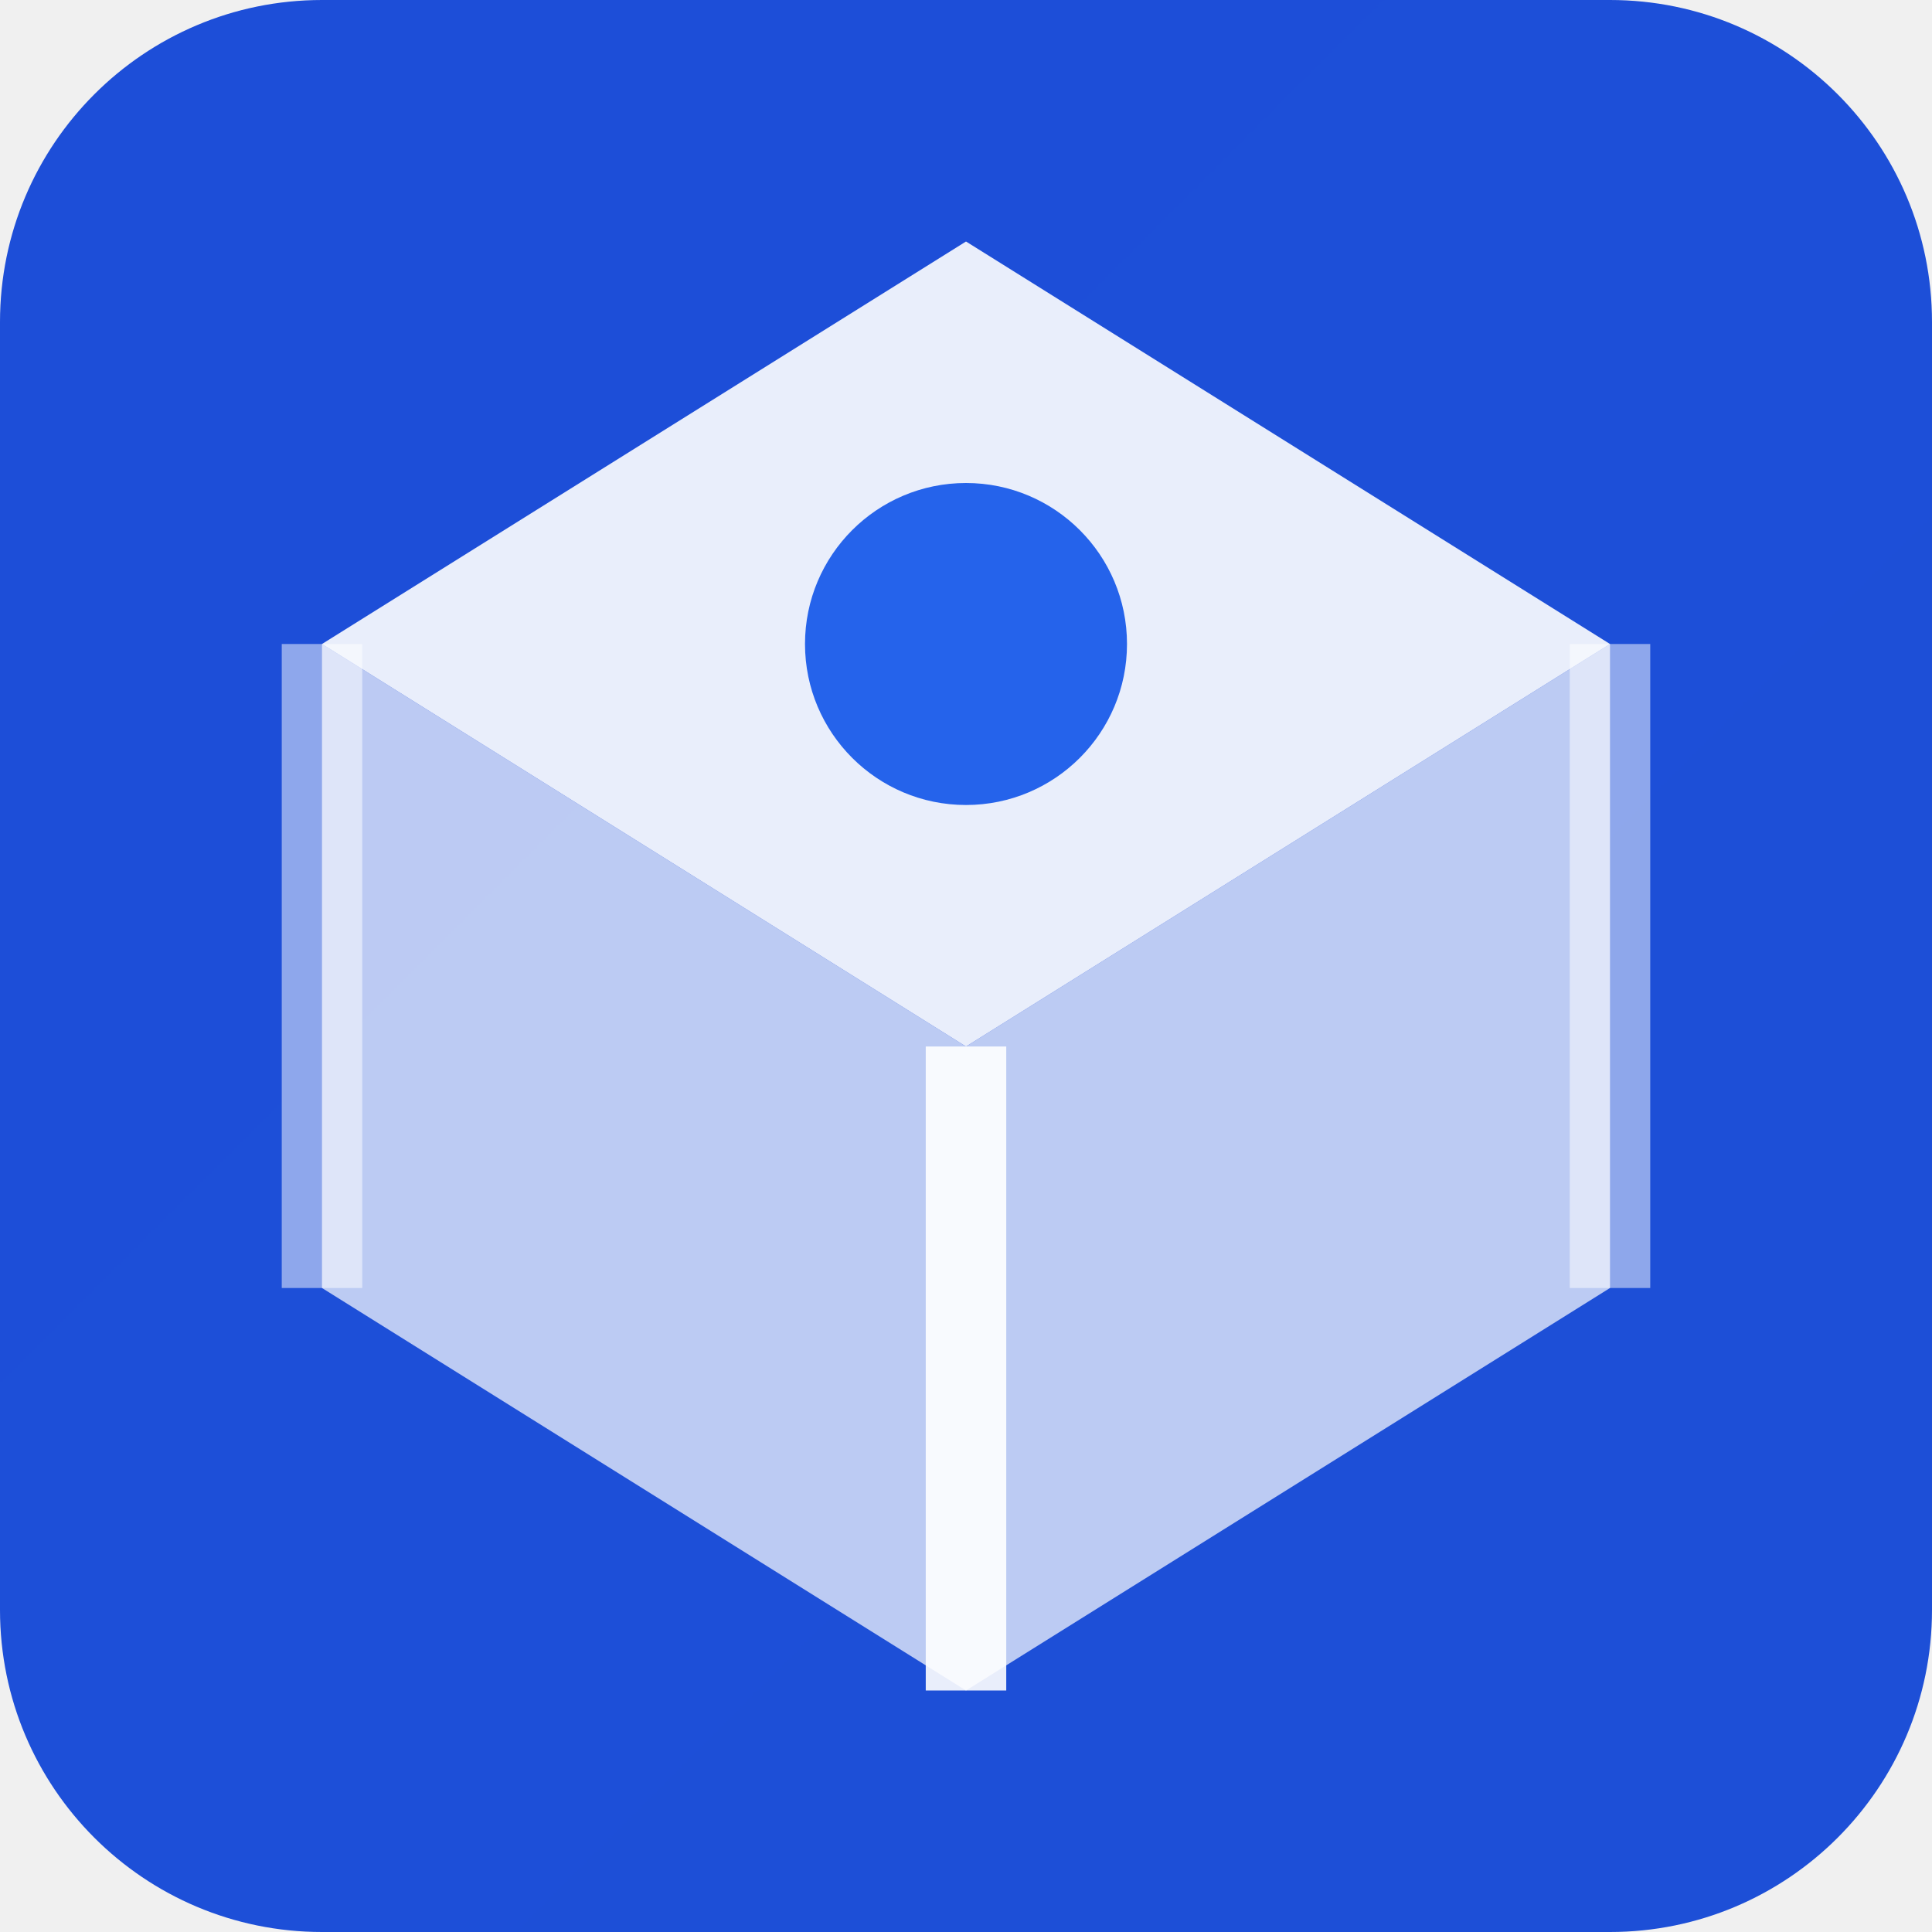
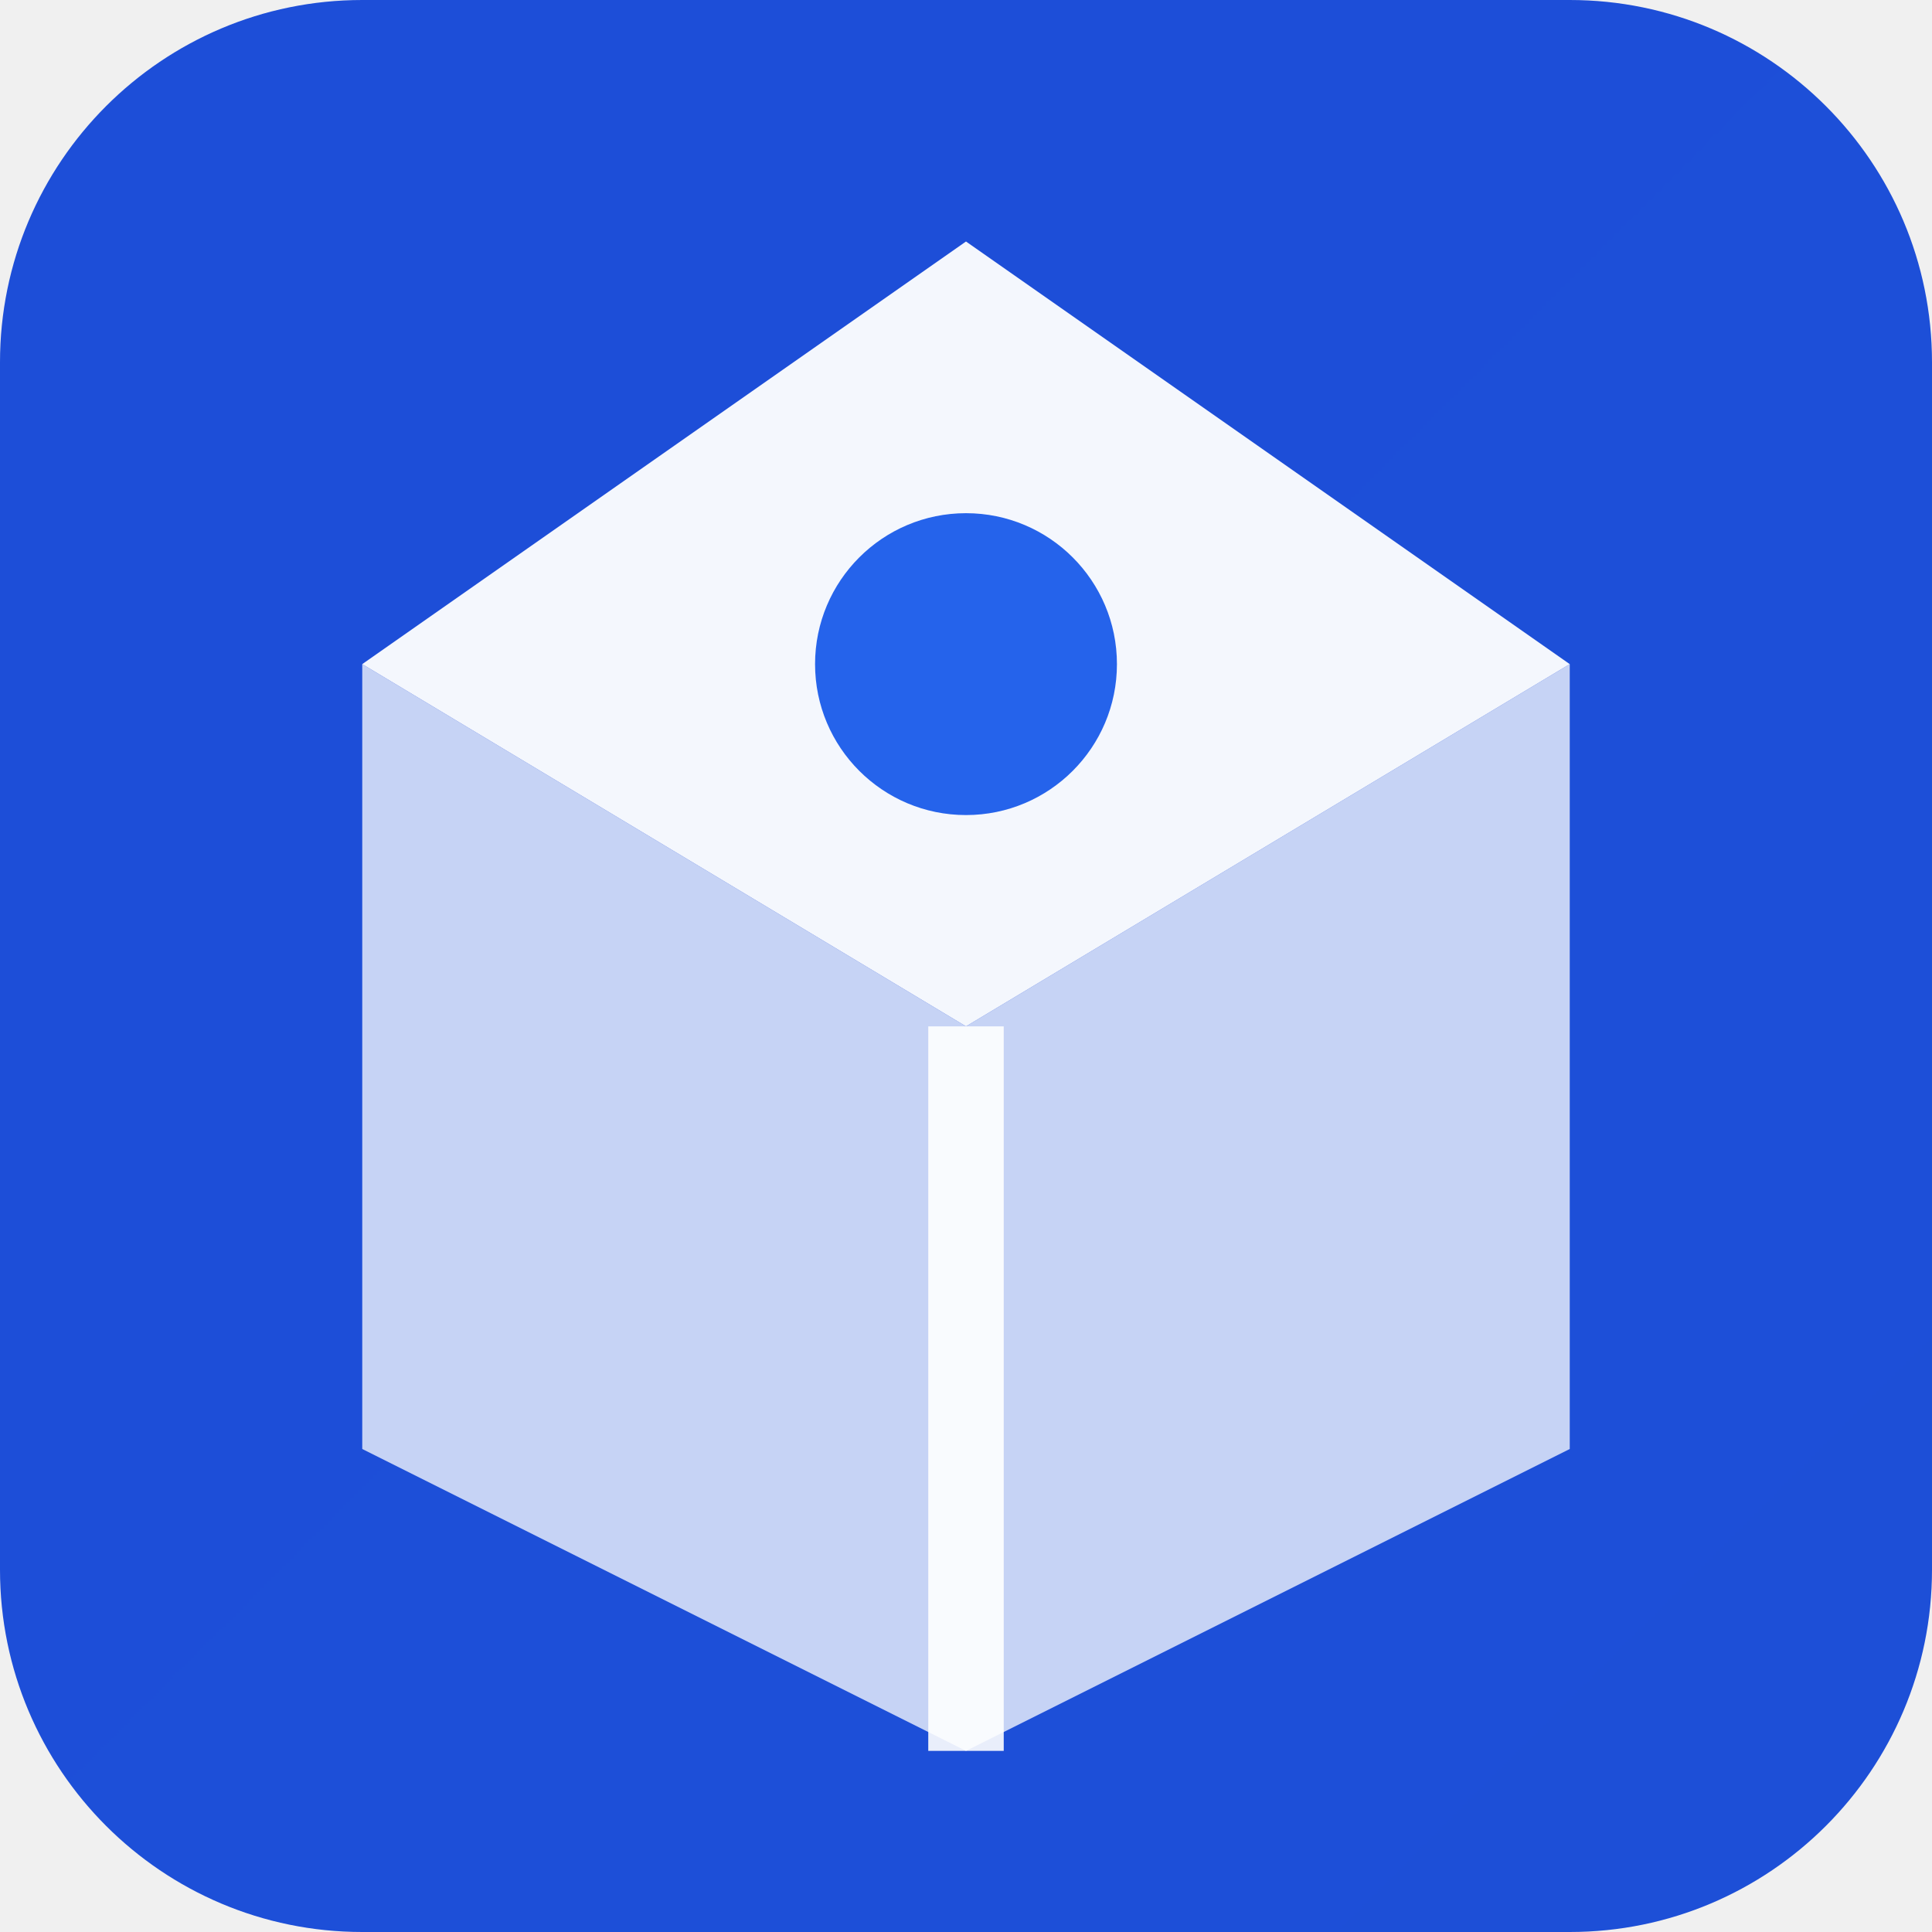
- <svg xmlns="http://www.w3.org/2000/svg" width="48" height="48" viewBox="0 0 48 48" fill="none">
-   <rect width="48" height="48" rx="8" fill="url(#grad)" />
-   <path d="M24 6L8 16L24 26L40 16L24 6Z" fill="white" opacity="0.9" />
-   <path d="M8 16L24 26L40 16V32L24 42L8 32V16Z" fill="white" opacity="0.7" />
-   <path d="M24 26V42" stroke="white" stroke-width="2" opacity="0.9" />
-   <path d="M8 16V32" stroke="white" stroke-width="2" opacity="0.5" />
-   <path d="M40 16V32" stroke="white" stroke-width="2" opacity="0.5" />
-   <circle cx="24" cy="16" r="4" fill="#2563eb" />
+ <svg xmlns="http://www.w3.org/2000/svg" width="64" height="64" viewBox="0 0 64 64" fill="none">
+   <rect width="64" height="64" rx="12" fill="url(#grad)" />
+   <path d="M32 8L12 22L32 34L52 22L32 8Z" fill="white" opacity="0.95" />
+   <path d="M12 22L32 34L52 22V48L32 58L12 48V22Z" fill="white" opacity="0.75" />
+   <path d="M32 34V58" stroke="white" stroke-width="2.5" opacity="0.9" />
+   <circle cx="32" cy="22" r="5" fill="#2563eb" />
  <defs>
-     <linearGradient id="grad" x1="0" y1="0" x2="48" y2="48">
+     <linearGradient id="grad" x1="0" y1="0" x2="64" y2="64">
      <stop offset="0%" stop-color="#1d4ed8" />
      <stop offset="100%" stop-color="#0891b2" />
    </linearGradient>
  </defs>
</svg>
